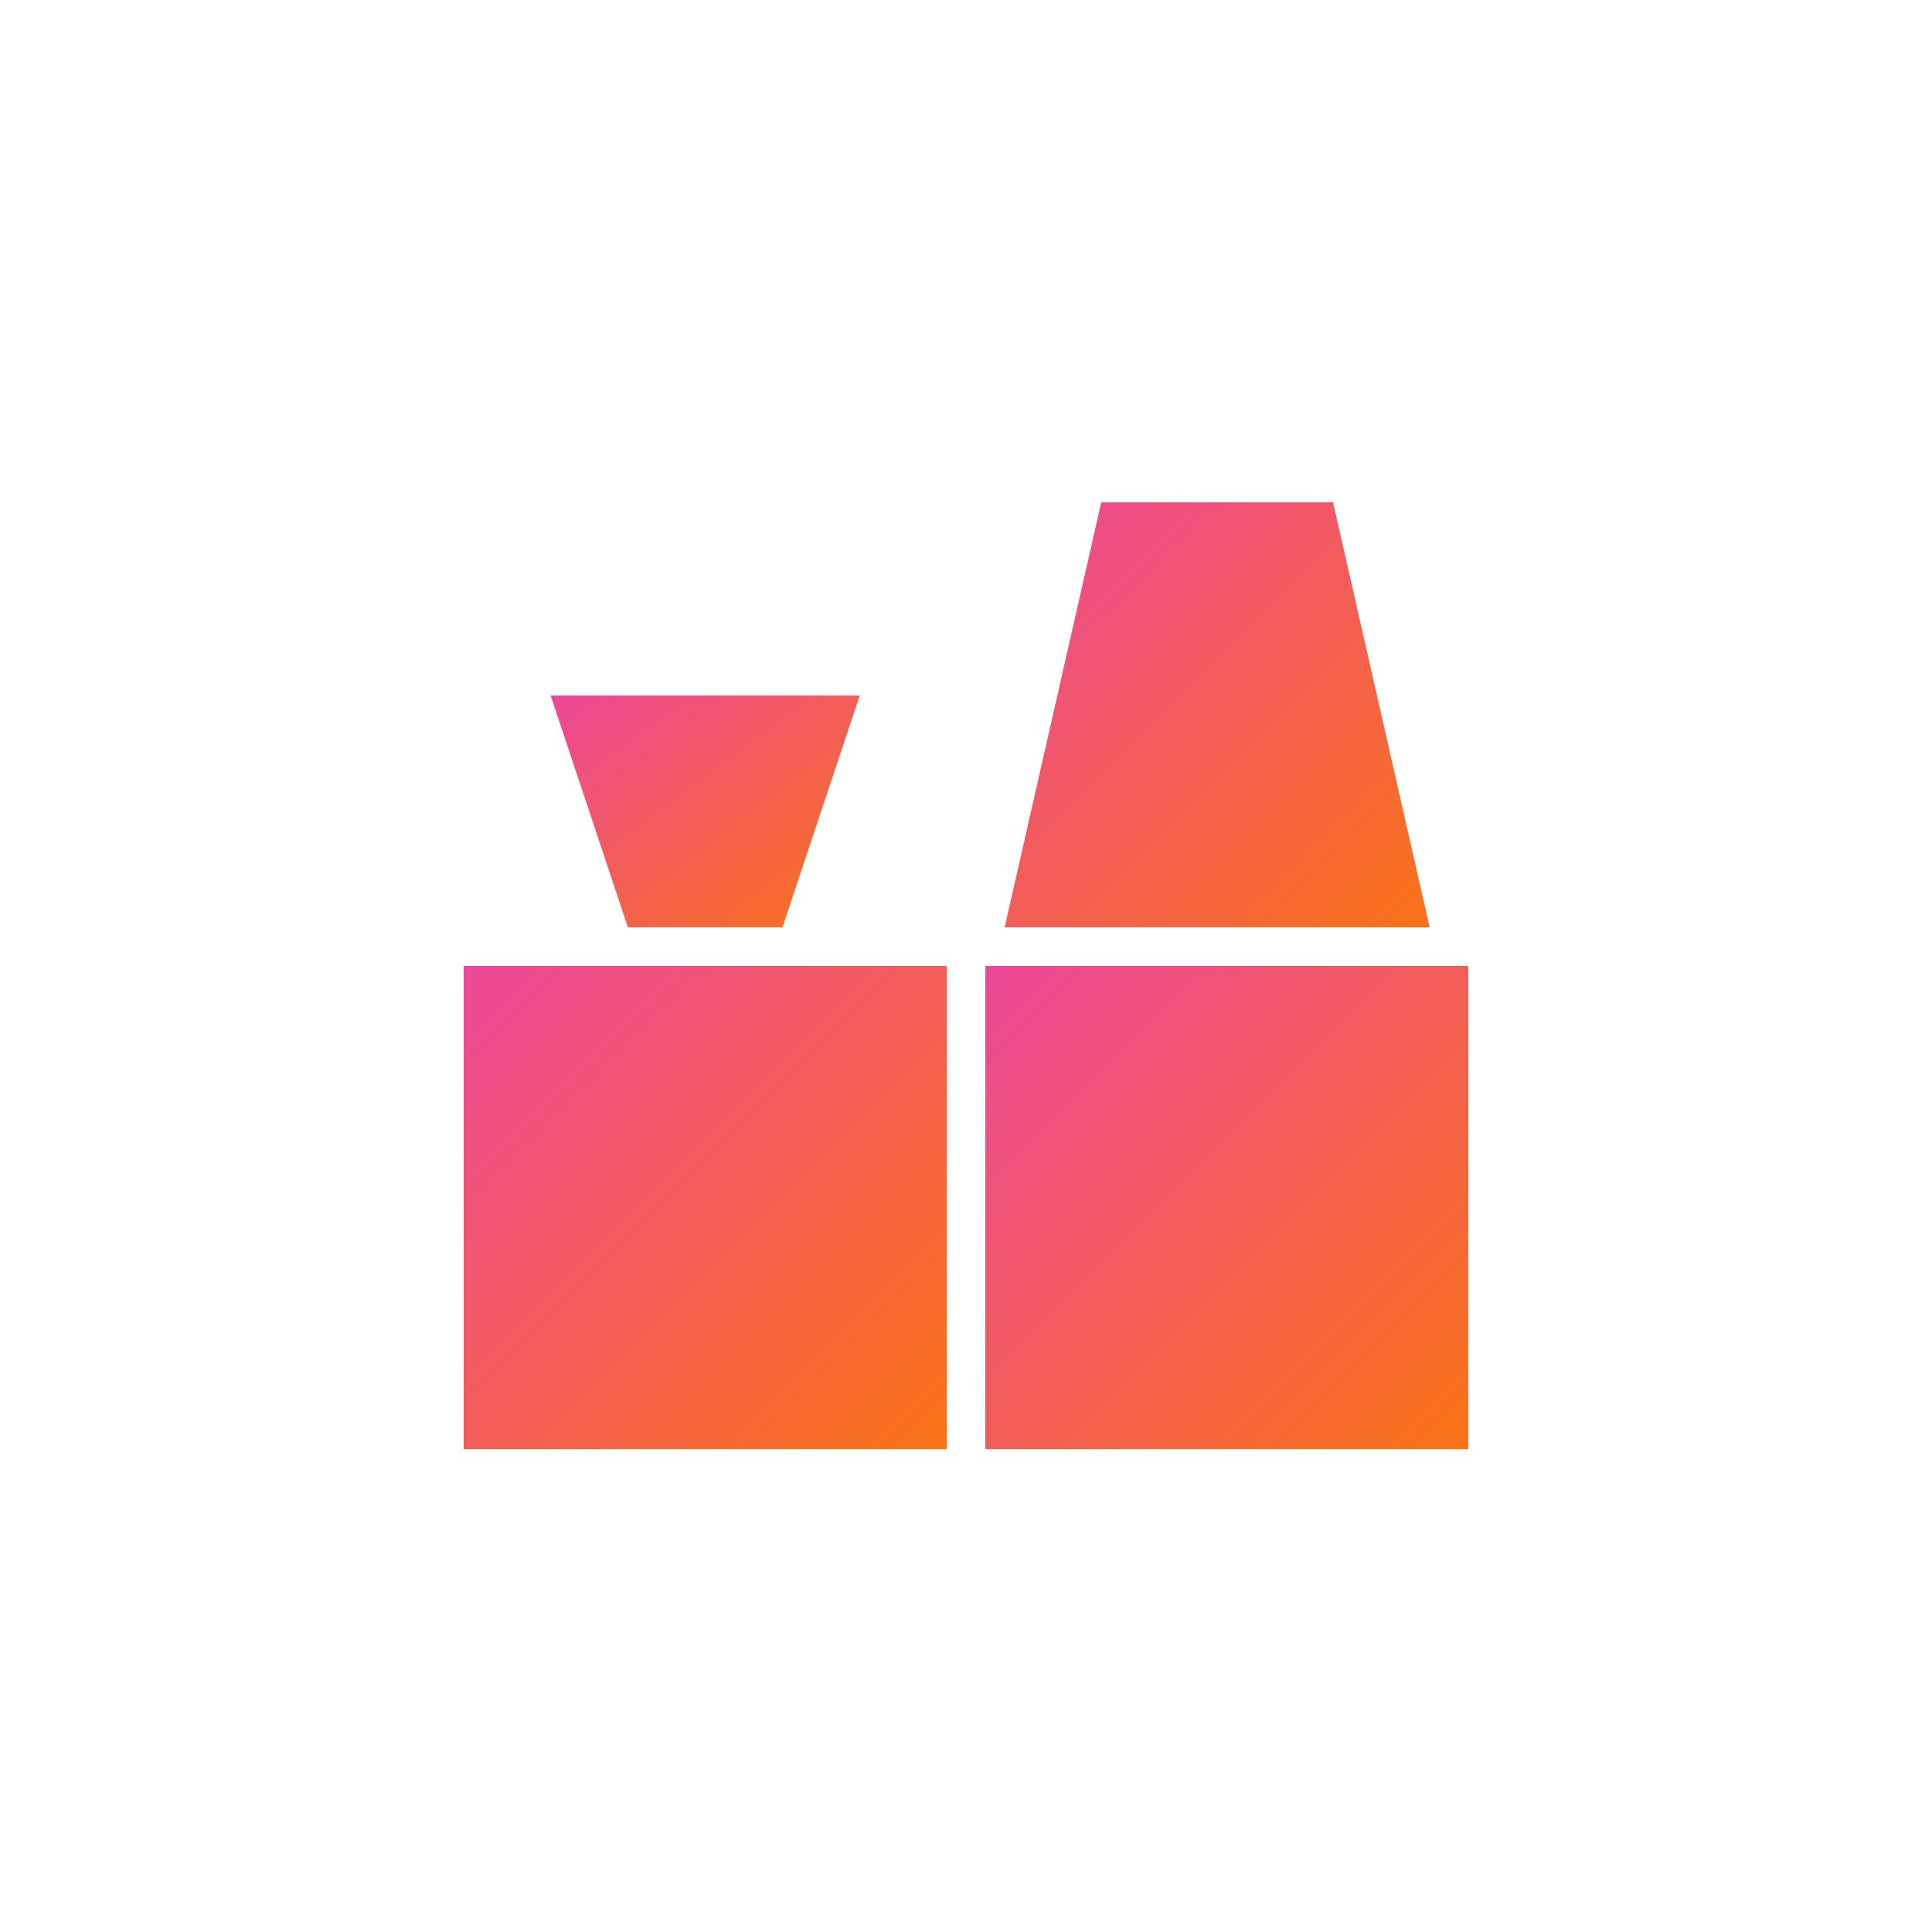
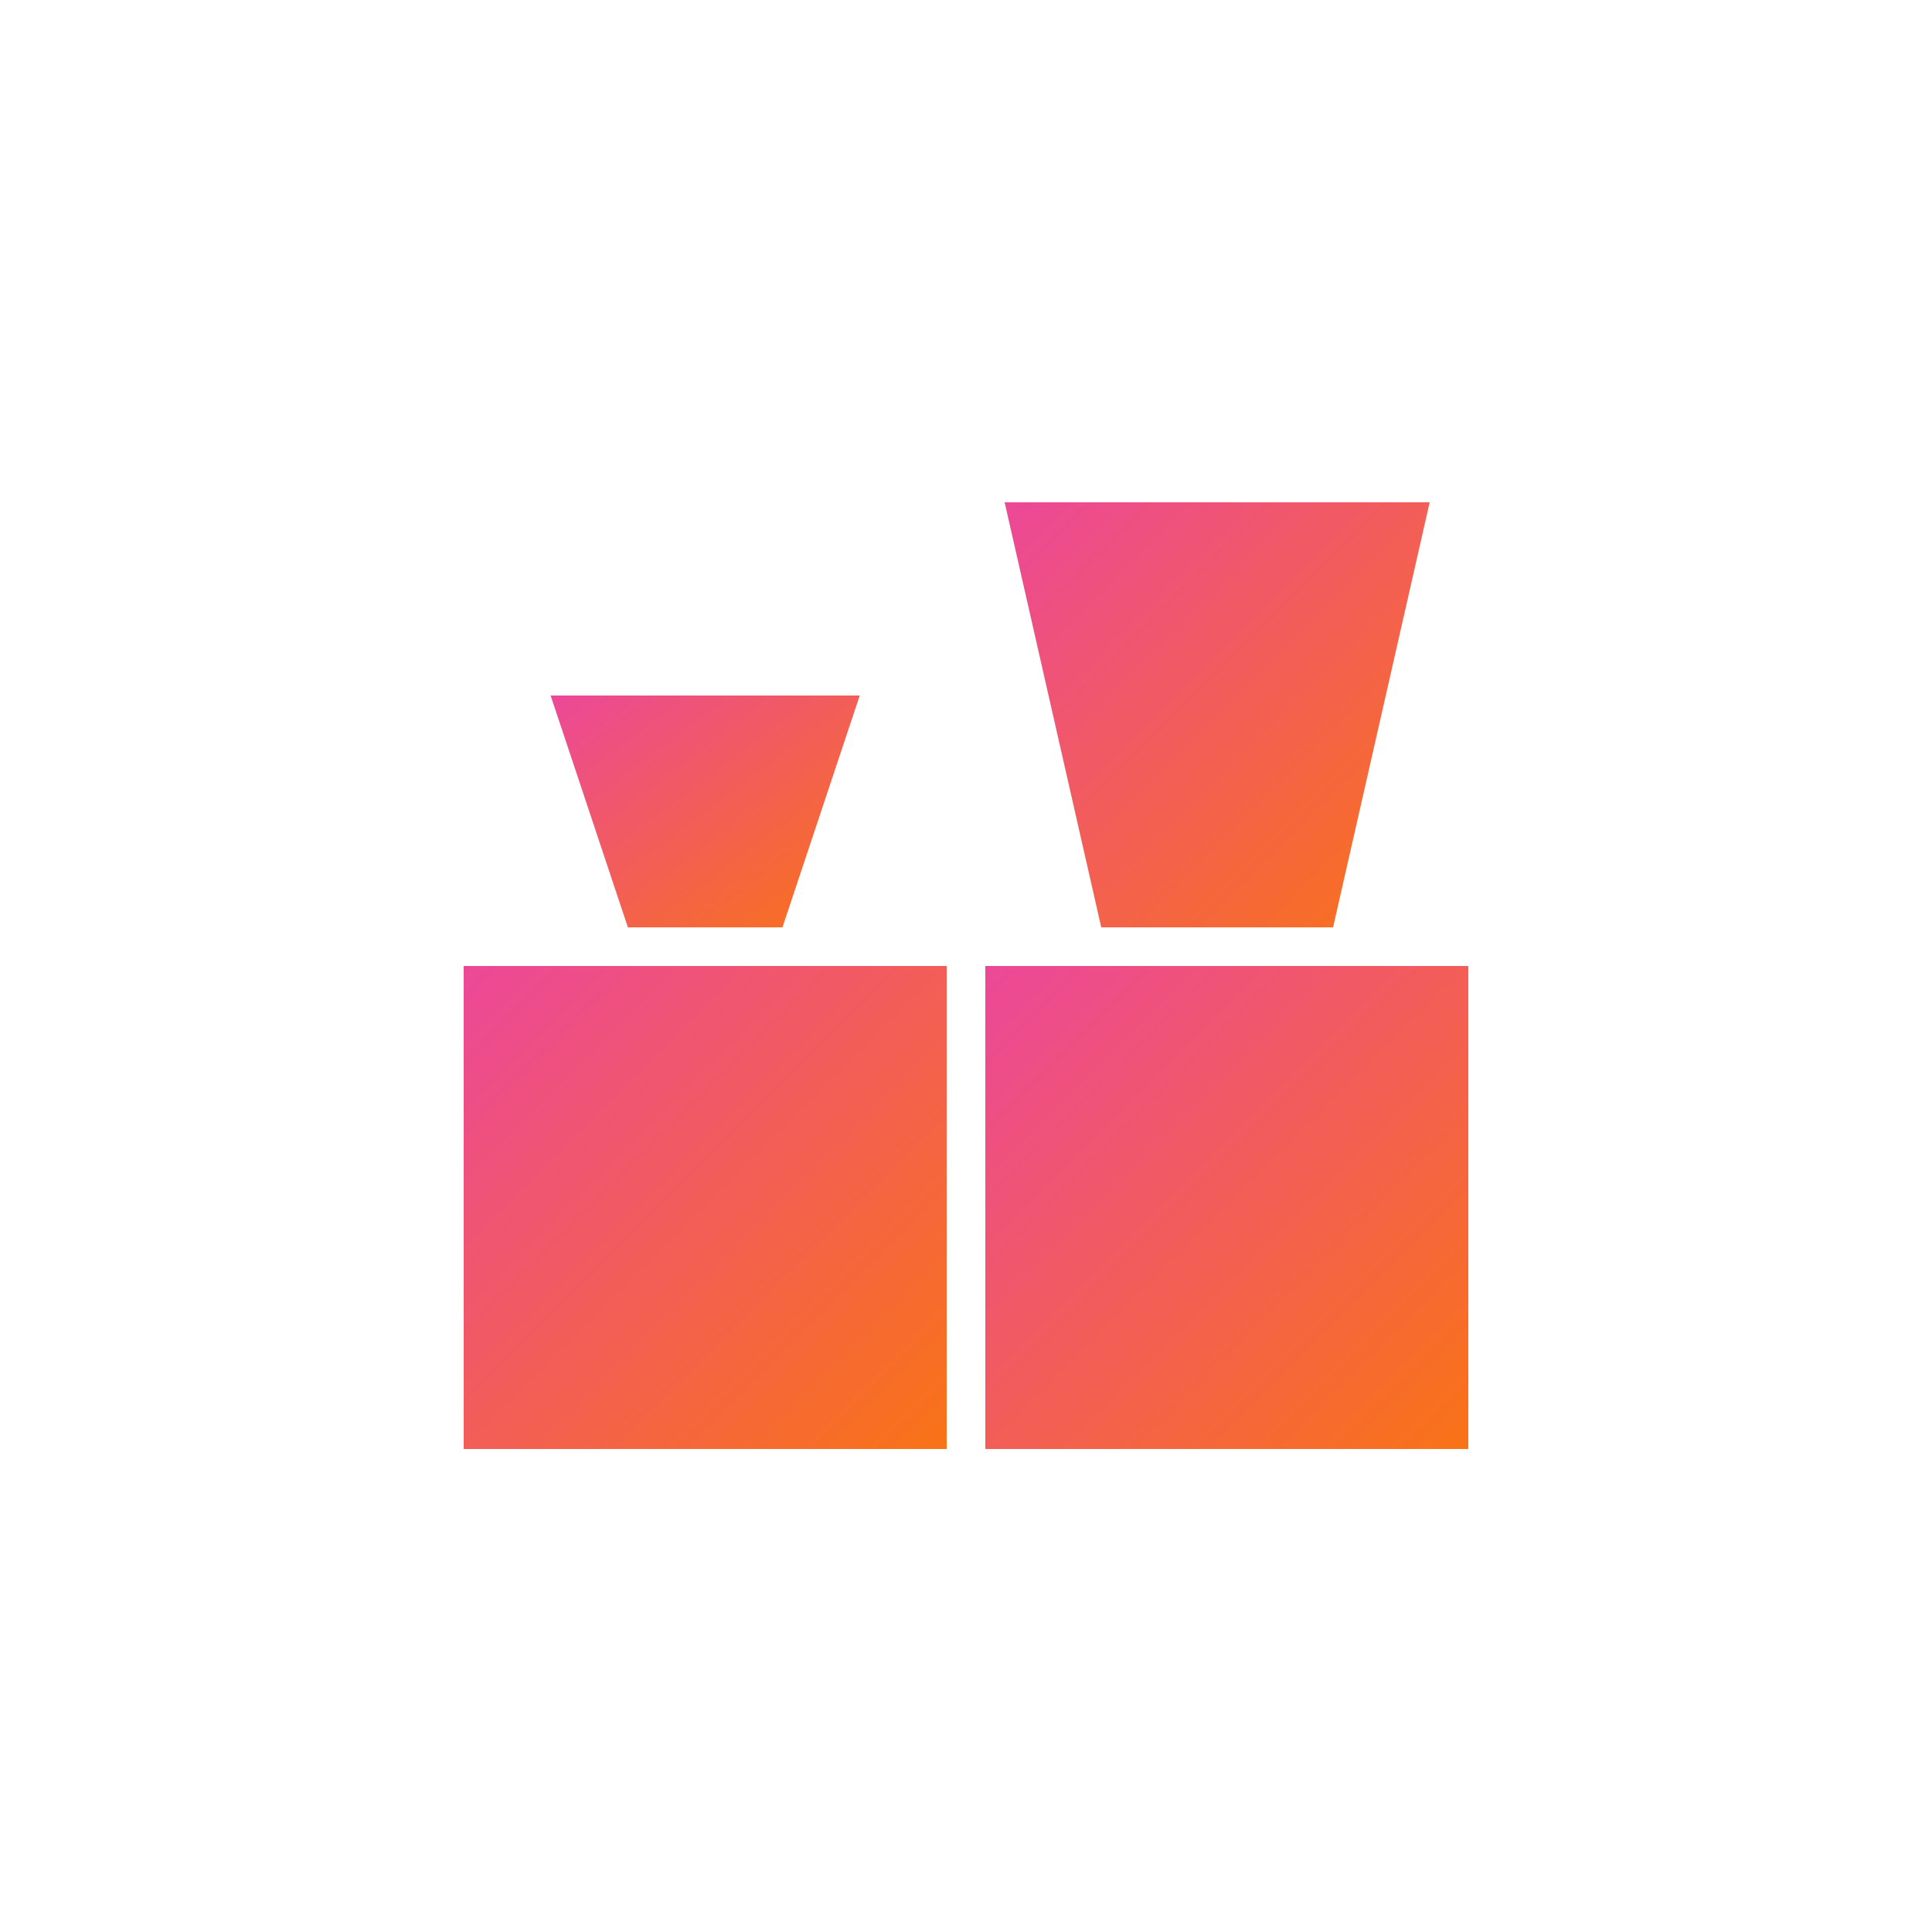
<svg xmlns="http://www.w3.org/2000/svg" viewBox="0 0 200 200">
  <defs>
    <linearGradient id="g" x1="0%" y1="0%" x2="100%" y2="100%">
      <stop offset="0%" stop-color="#EC4899" />
      <stop offset="100%" stop-color="#F97316" />
    </linearGradient>
  </defs>
  <rect x="48" y="100" width="50" height="50" fill="url(#g)" />
  <rect x="102" y="100" width="50" height="50" fill="url(#g)" />
  <polygon points="65,96 81,96 89,72 57,72" fill="url(#g)" />
-   <polygon points="104,96 148,96 138,52 114,52" fill="url(#g)" />
+   <polygon points="114,96 138,96 148,52 104,52" fill="url(#g)" />
</svg>
